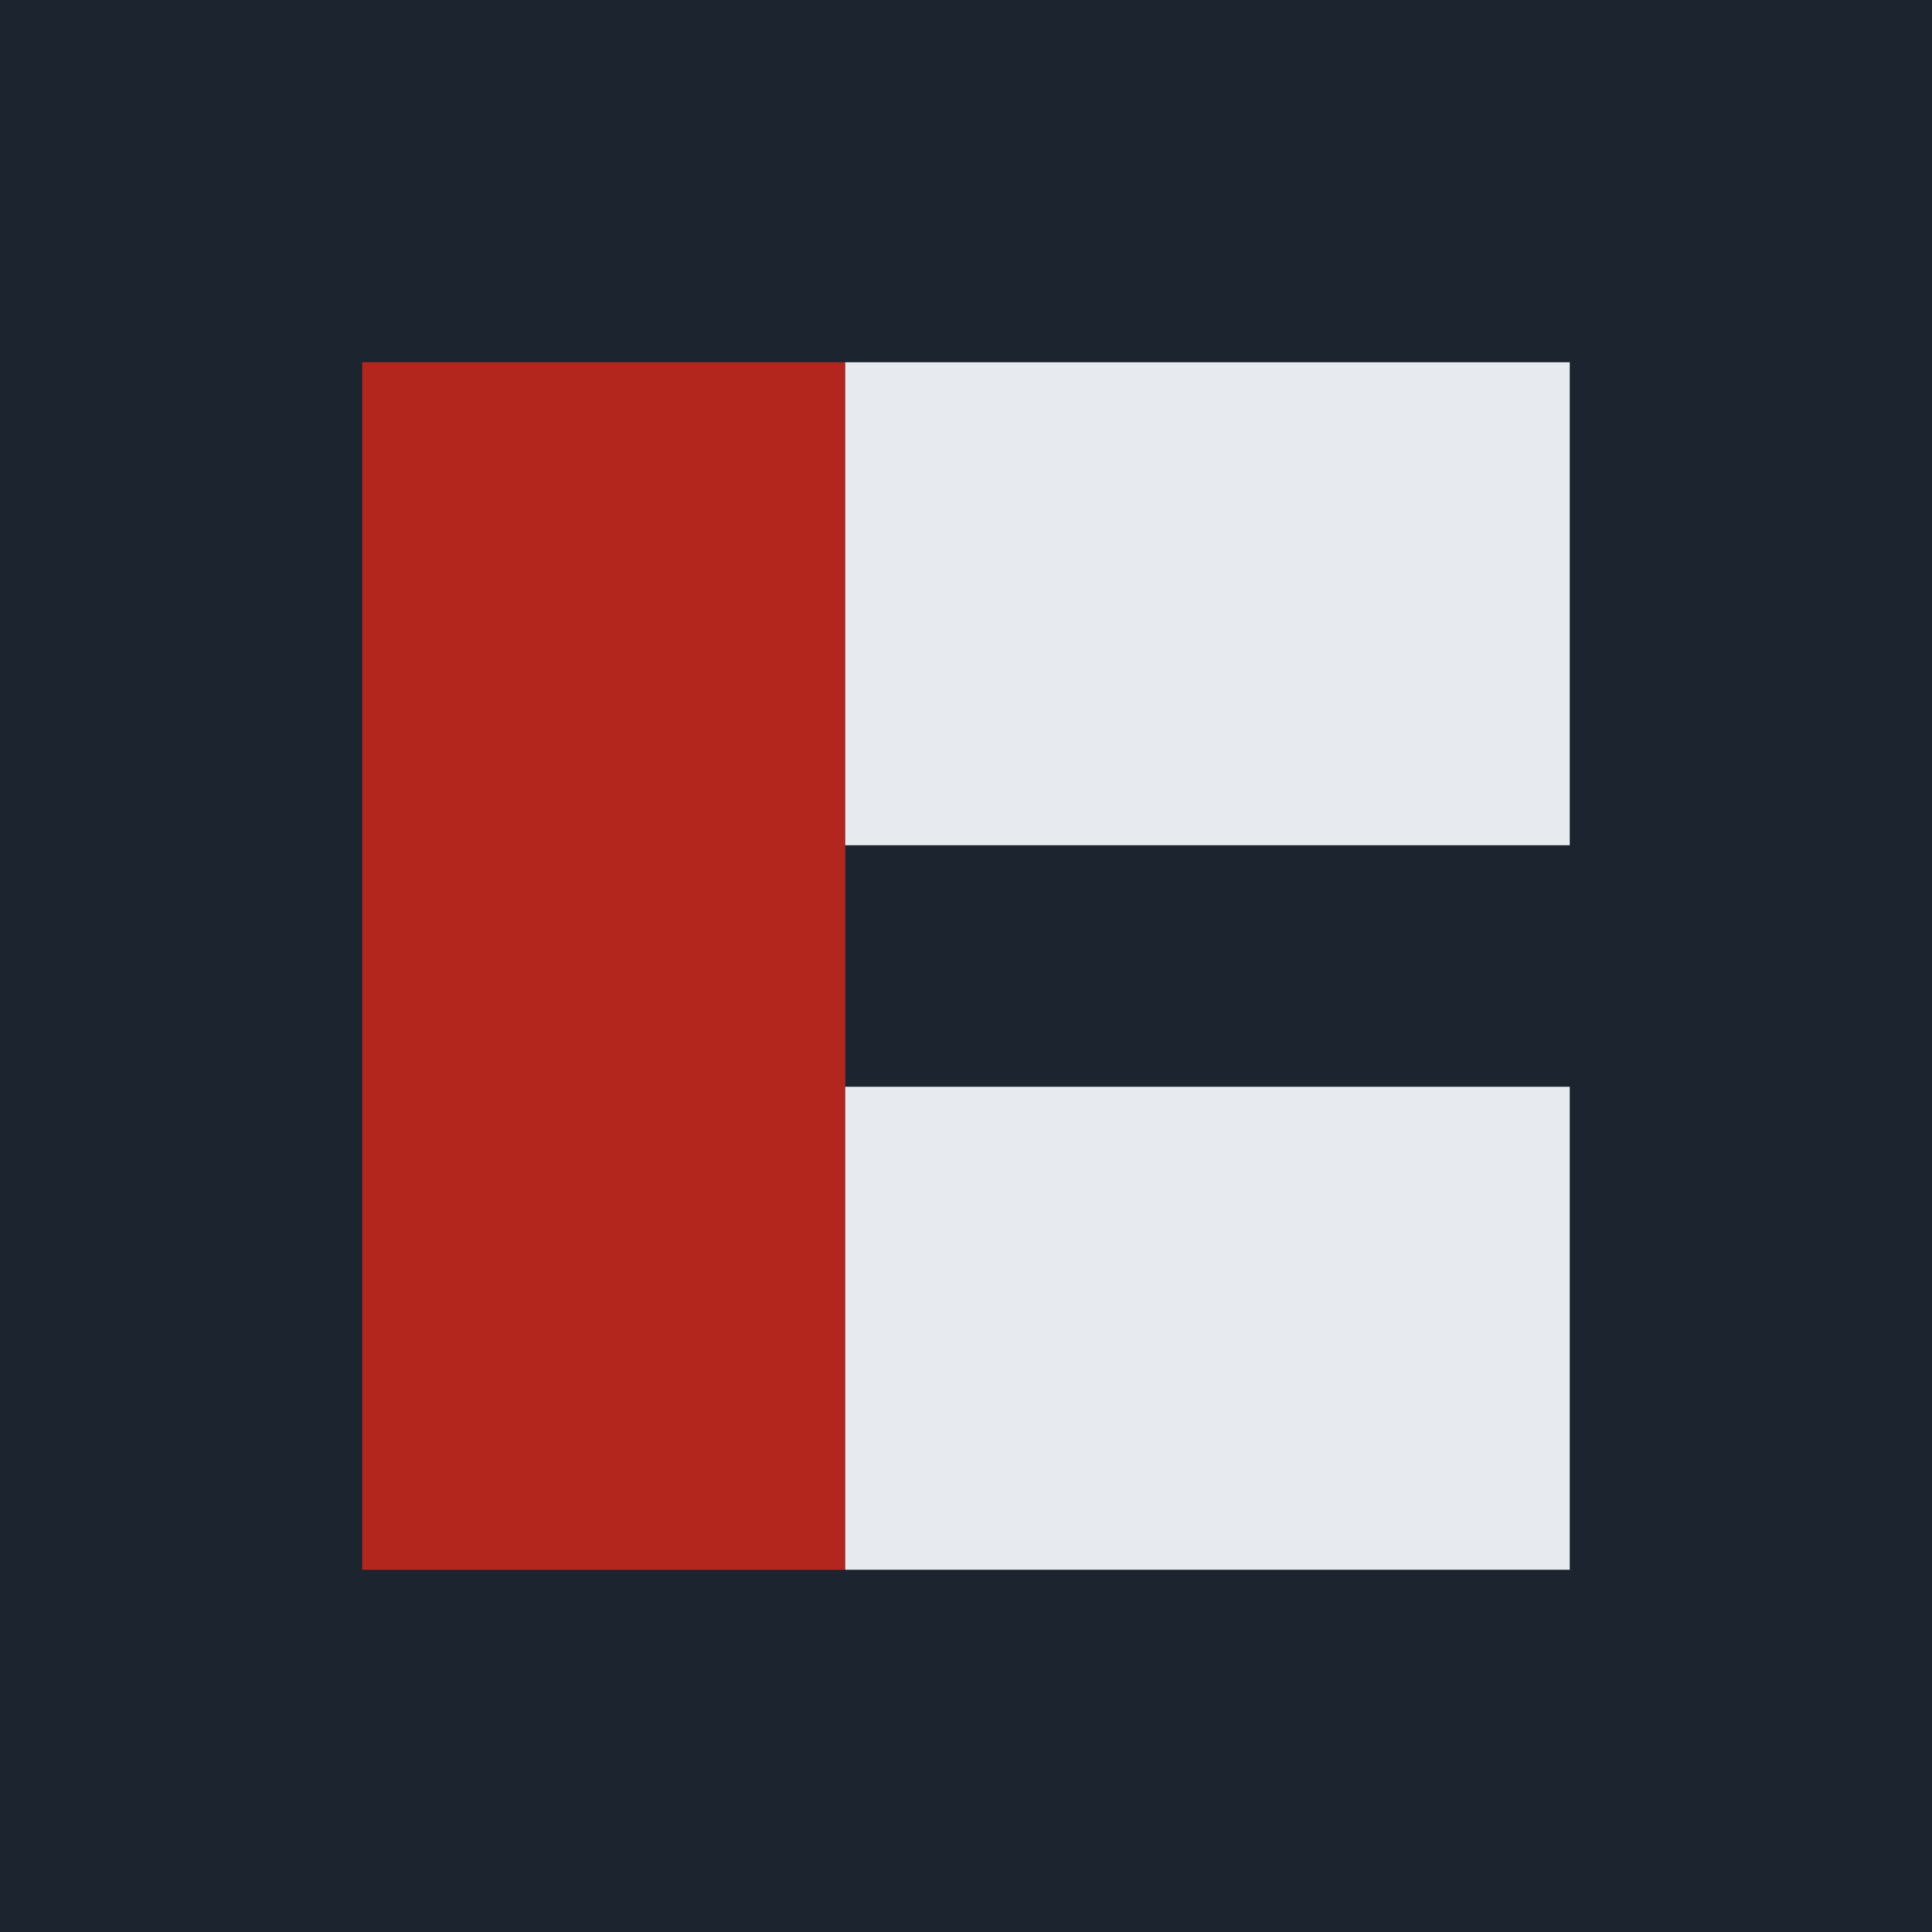
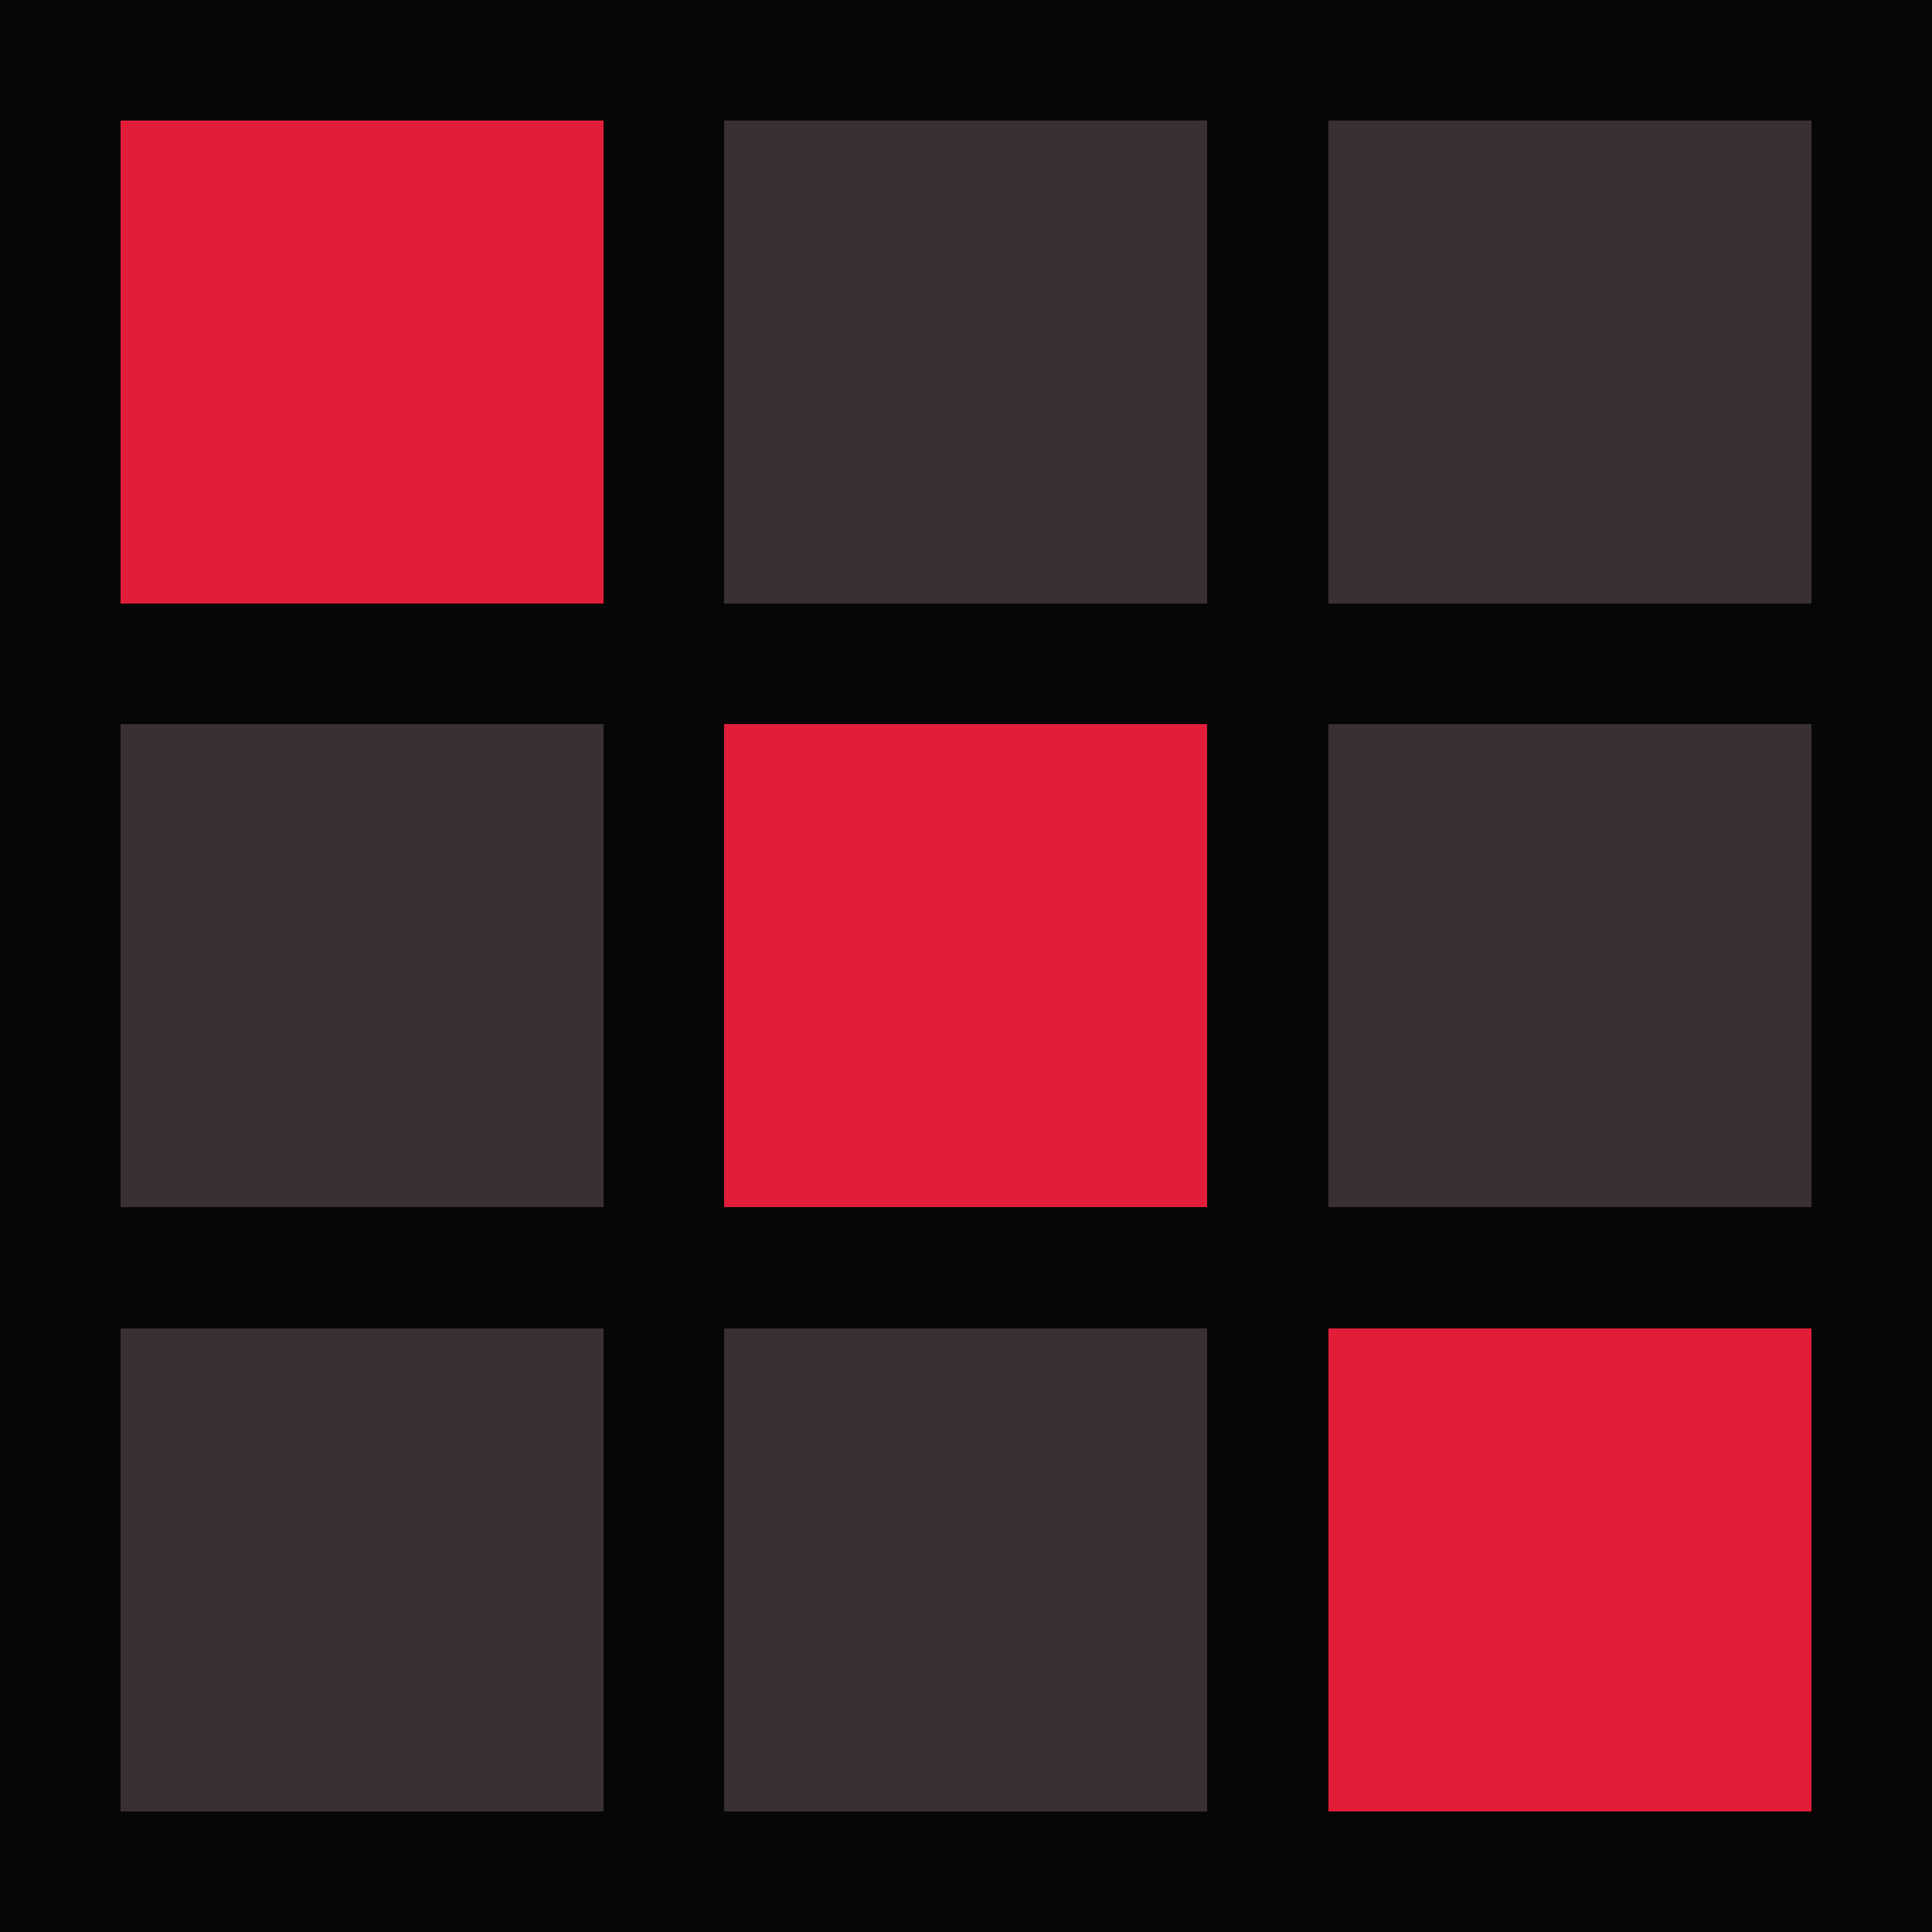
- <svg xmlns="http://www.w3.org/2000/svg" viewBox="0 0 16 16">
-   <rect width="16" height="16" fill="#1c2430" />
-   <rect x="3" y="3" width="4" height="10" fill="#b3261e" />
-   <rect x="7" y="3" width="6" height="4" fill="#e7eaee" />
-   <rect x="7" y="9" width="6" height="4" fill="#e7eaee" />
+ <svg xmlns="http://www.w3.org/2000/svg" viewBox="0 0 32 32" shape-rendering="crispEdges">
+   <rect width="32" height="32" fill="#060606" />
+   <rect x="2" y="2" width="8" height="8" fill="#e21d3a" />
+   <rect x="12" y="2" width="8" height="8" fill="#3a3033" />
+   <rect x="22" y="2" width="8" height="8" fill="#3a3033" />
+   <rect x="2" y="12" width="8" height="8" fill="#3a3033" />
+   <rect x="12" y="12" width="8" height="8" fill="#e21d3a" />
+   <rect x="22" y="12" width="8" height="8" fill="#3a3033" />
+   <rect x="2" y="22" width="8" height="8" fill="#3a3033" />
+   <rect x="12" y="22" width="8" height="8" fill="#3a3033" />
+   <rect x="22" y="22" width="8" height="8" fill="#e21d3a" />
</svg>
